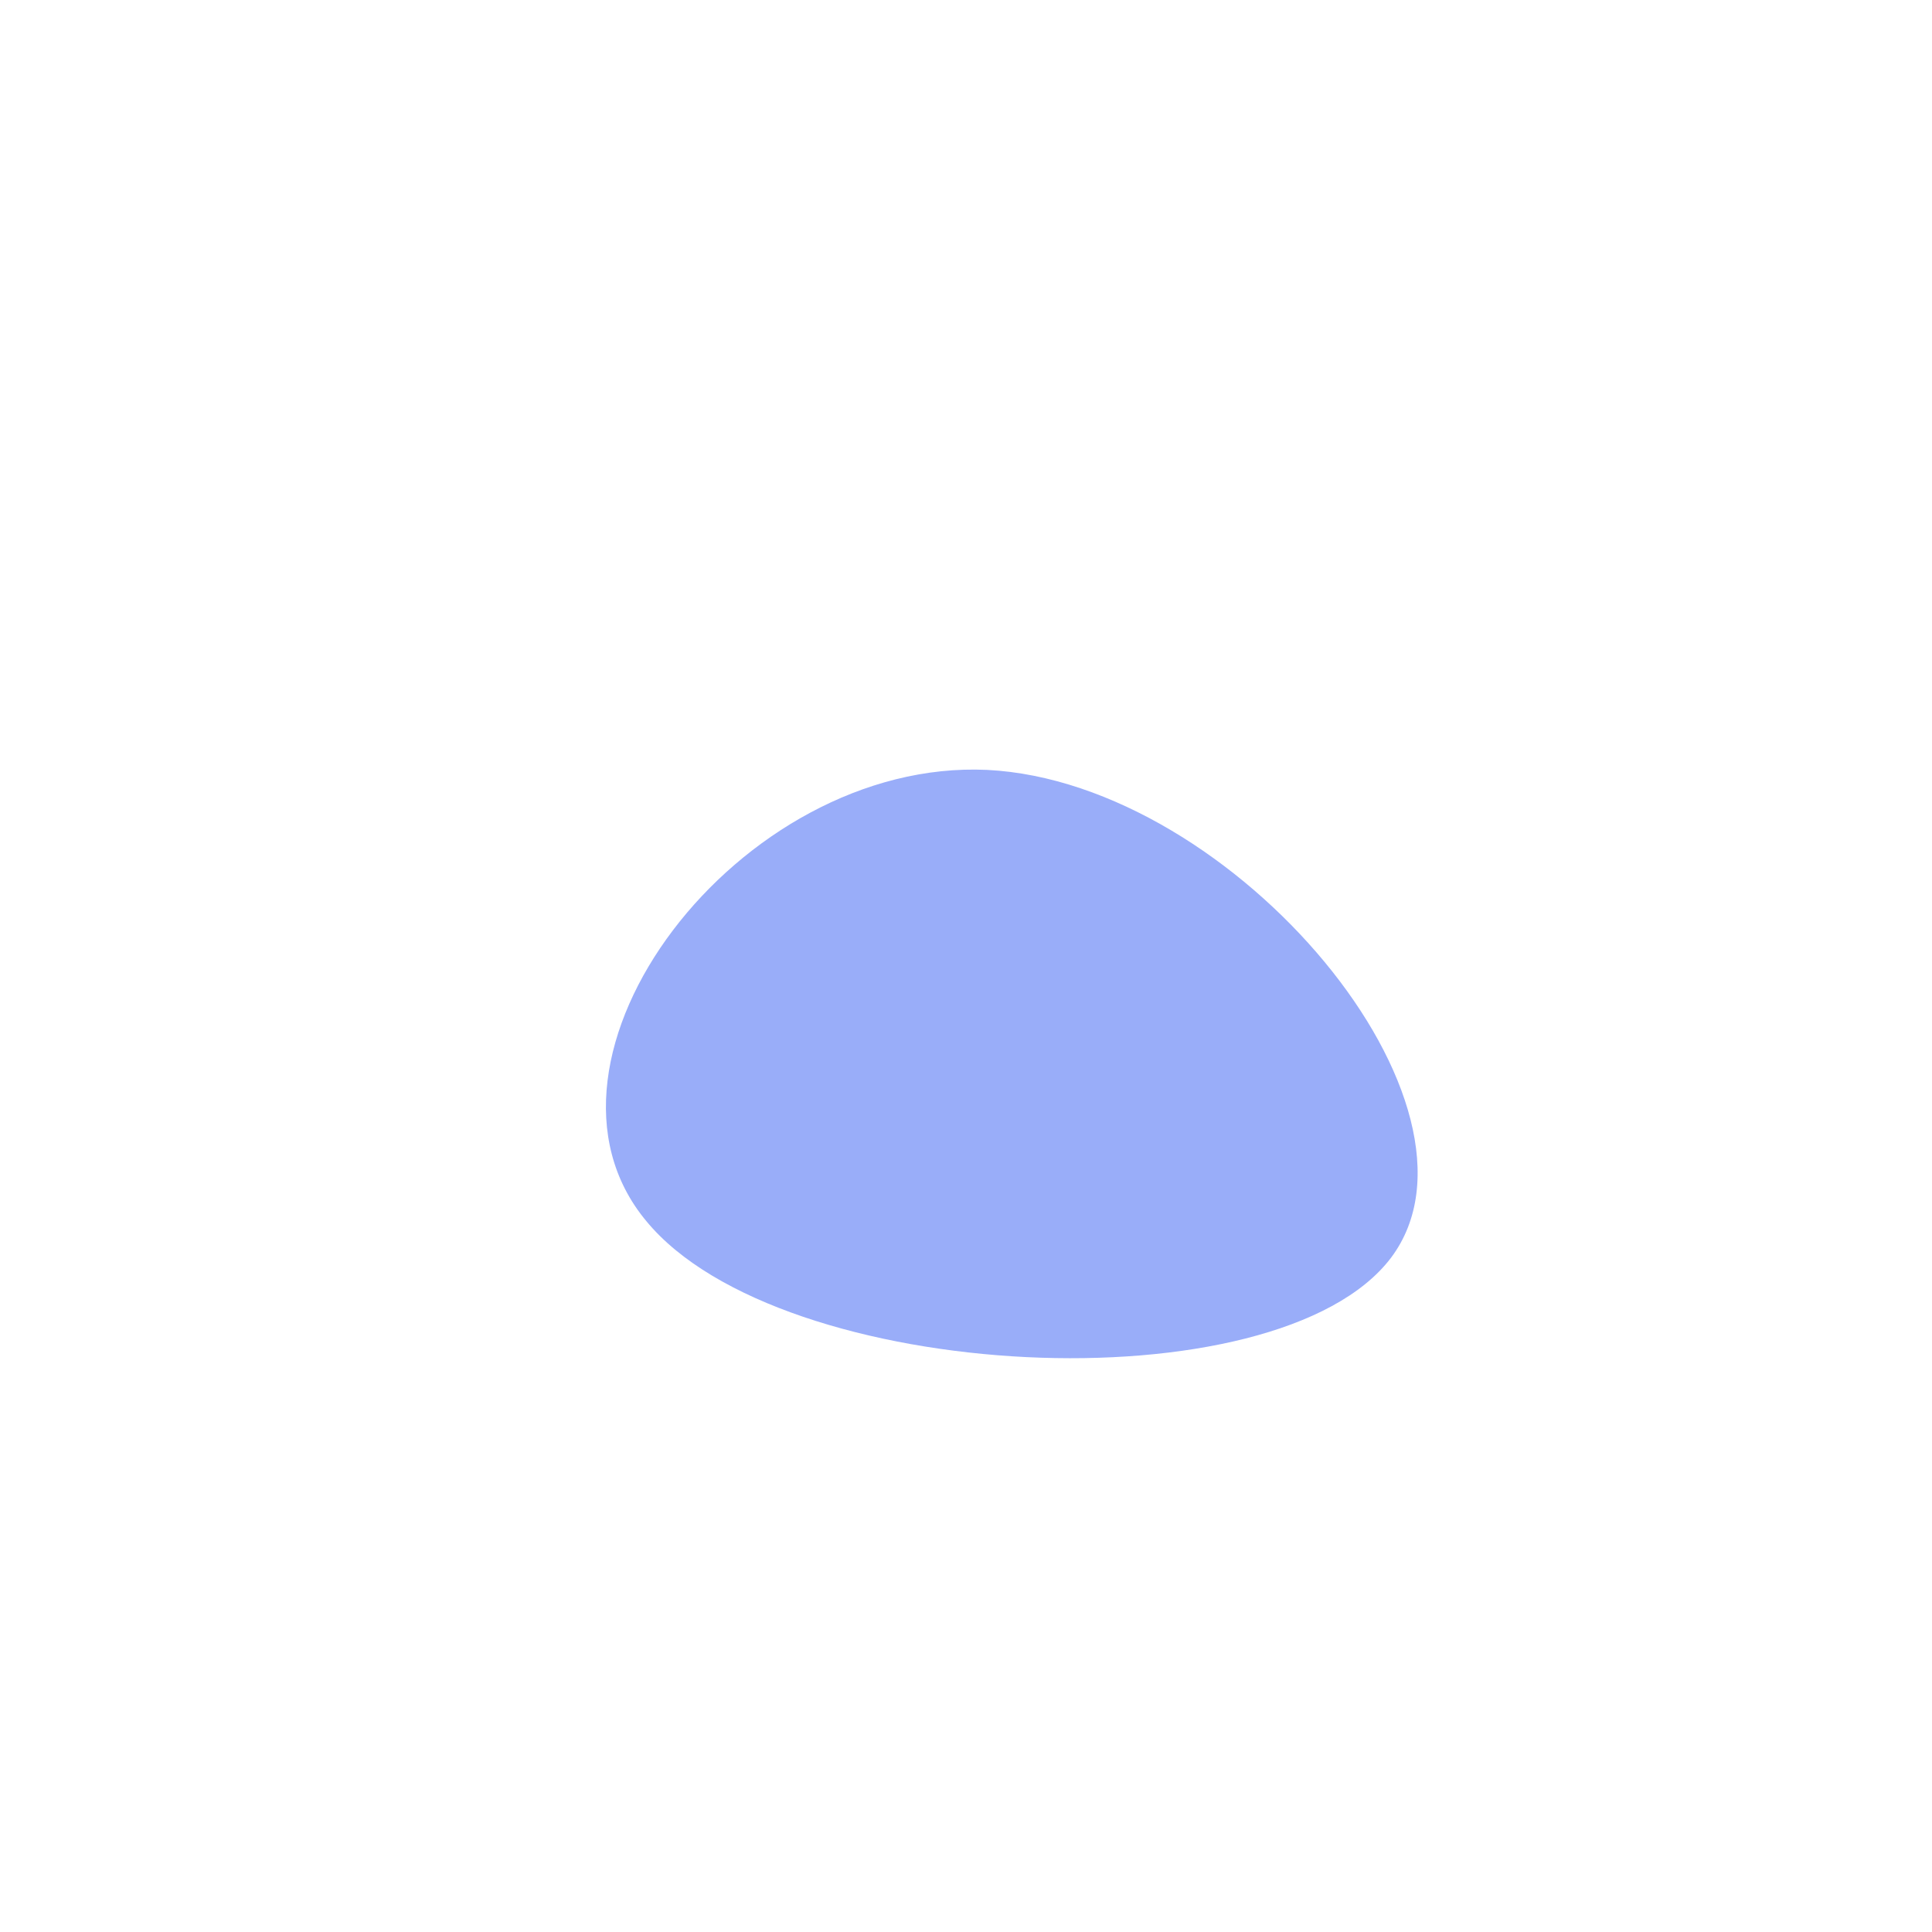
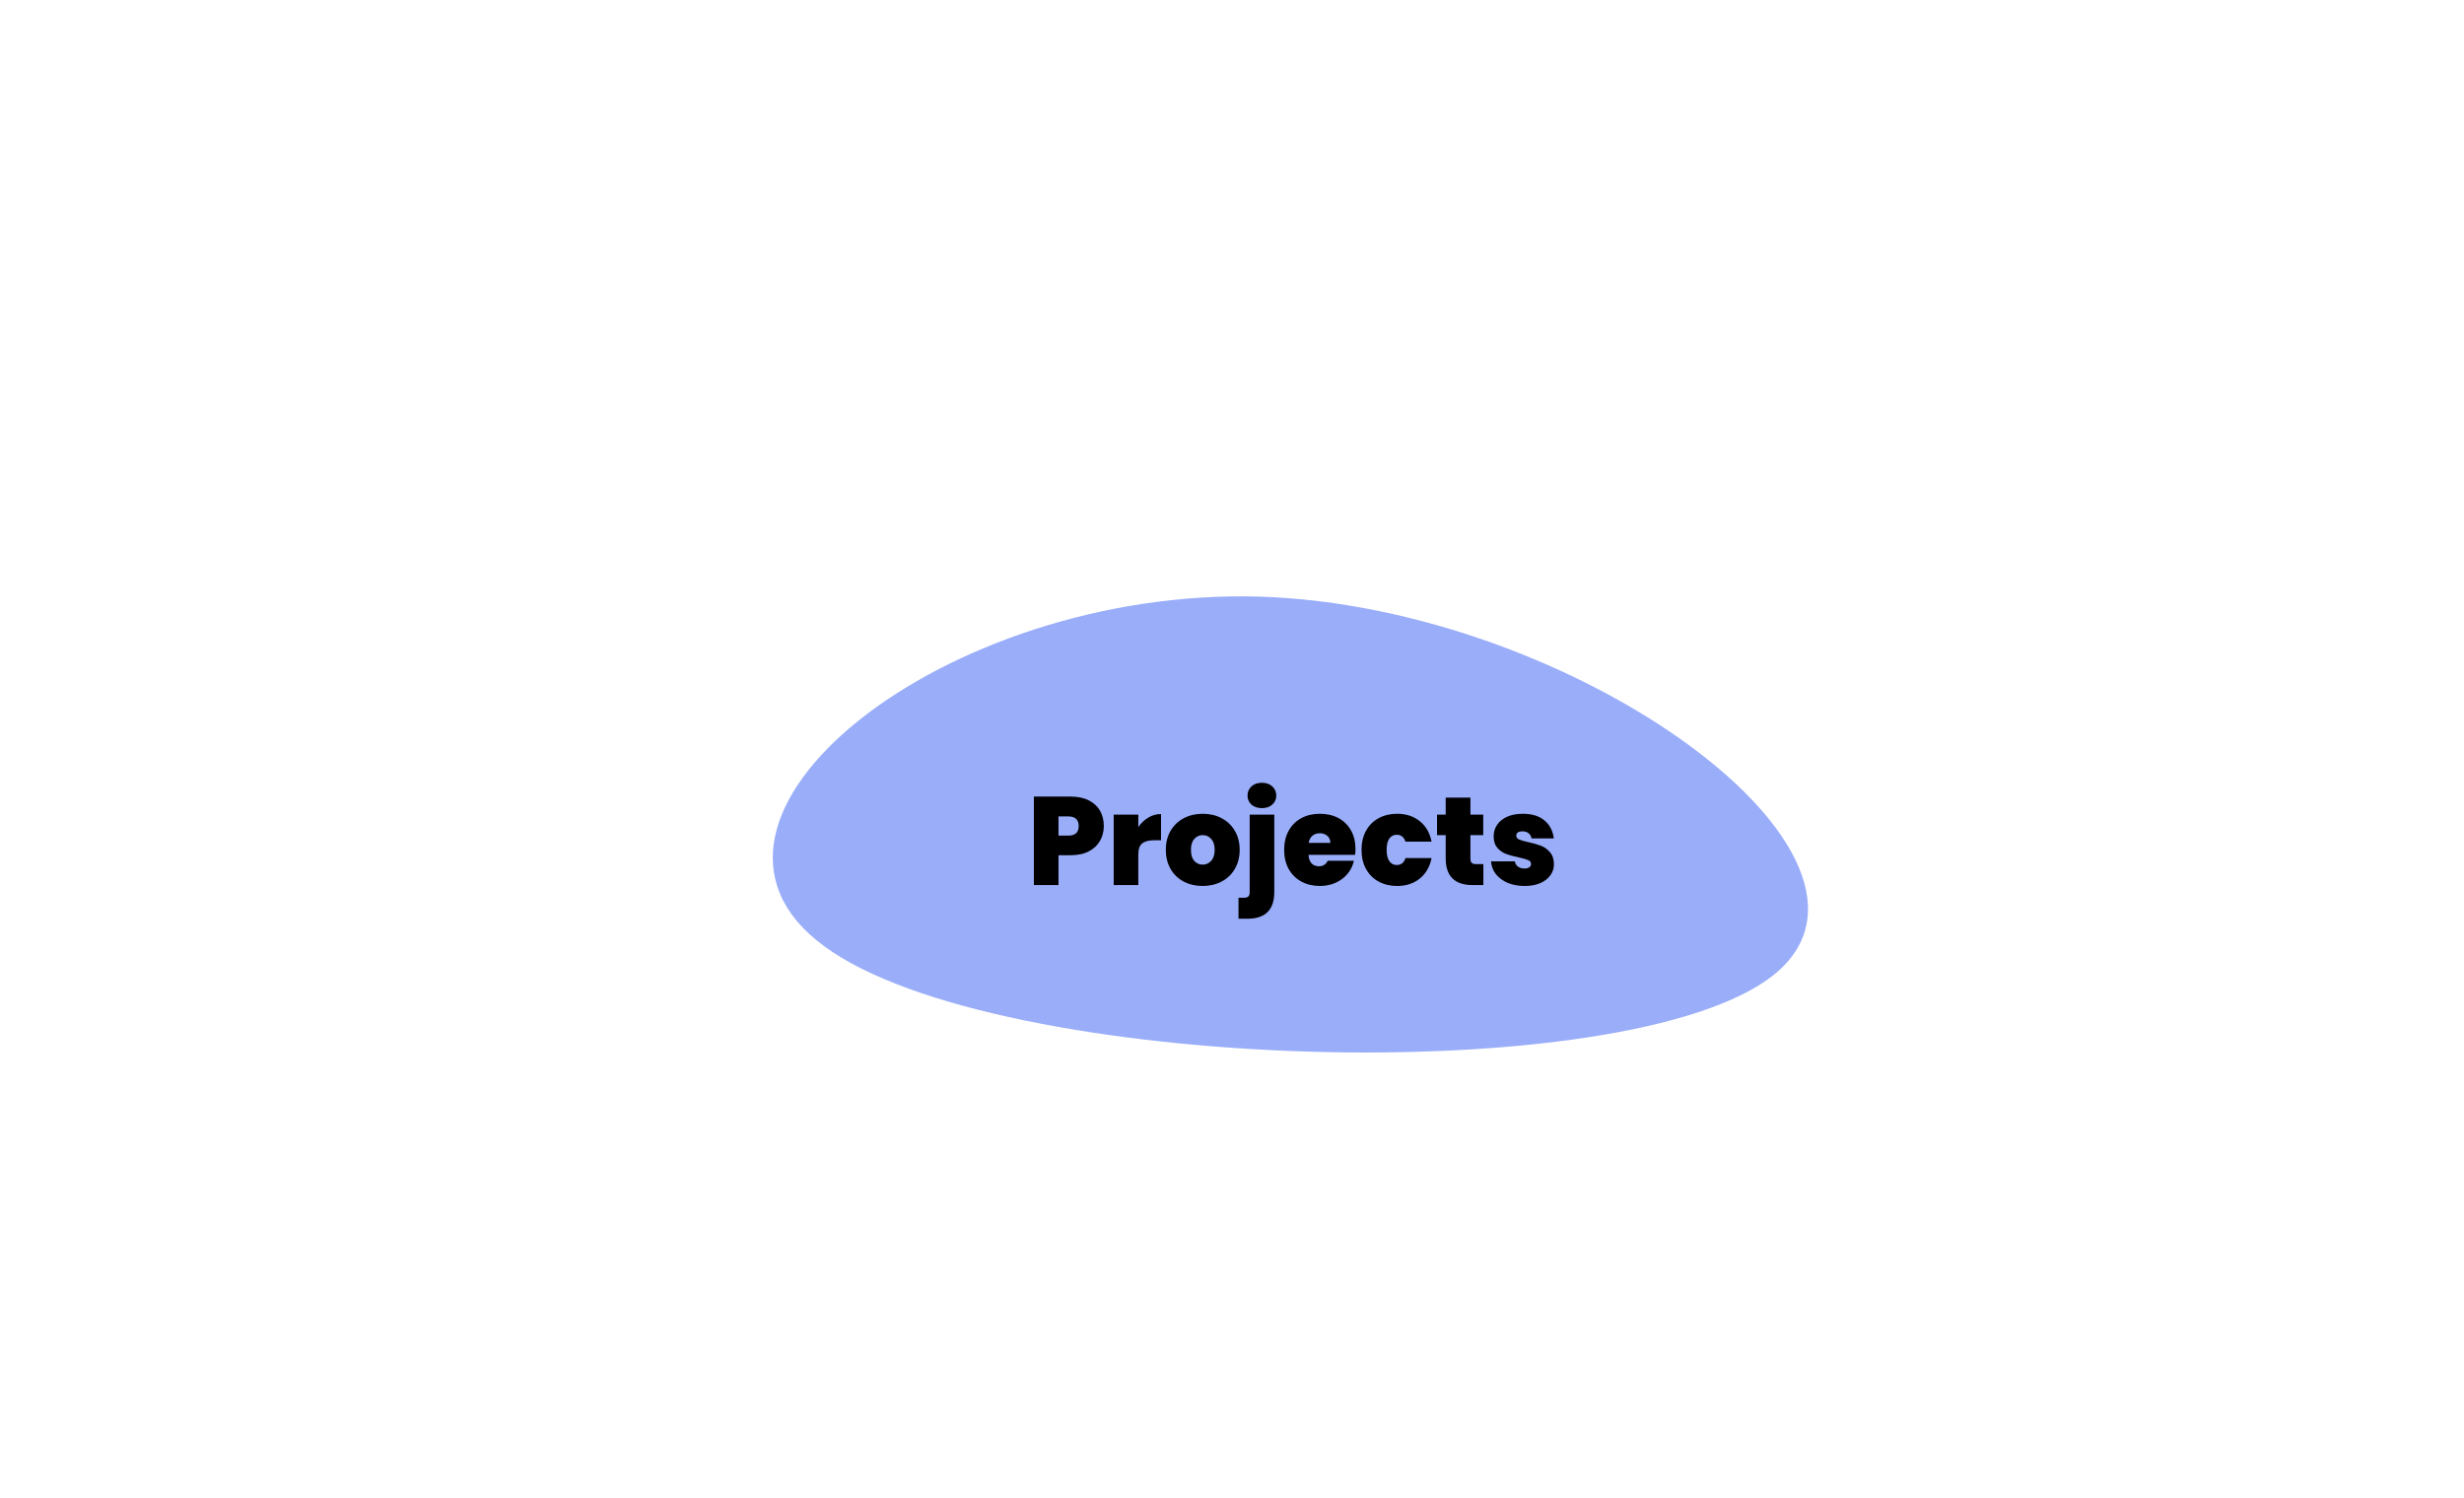
- <svg xmlns="http://www.w3.org/2000/svg" viewBox="0 0 200 200">
-   <path fill="#99ADF9" d="M44,30.2C32.2,45.8,-19.2,43.3,-33.1,26.4C-47.1,9.6,-23.5,-21.5,2.2,-20.3C27.9,-19,55.7,14.6,44,30.2Z" transform="translate(100 100)" />
+ <svg xmlns="http://www.w3.org/2000/svg" width="785pt" height="477pt" viewBox="0 0 785 477" version="1.1">
+   <g id="surface1">
+     <path style=" stroke:none;fill-rule:nonzero;fill:rgb(60%,67.843%,97.647%);fill-opacity:1;" d="M 565.199 310.527 C 518.887 347.734 317.141 341.77 262.582 301.465 C 207.633 261.395 300.262 187.223 401.137 190.086 C 502.008 193.184 611.121 273.32 565.199 310.527 Z M 565.199 310.527 " />
+     <path style=" stroke:none;fill-rule:nonzero;fill:rgb(0%,0%,0%);fill-opacity:1;" d="M 351.66 263.199 C 351.66 264.906 351.262 266.469 350.461 267.879 C 349.688 269.266 348.5 270.387 346.902 271.238 C 345.328 272.066 343.395 272.48 341.102 272.48 L 337.223 272.48 L 337.223 282 L 329.383 282 L 329.383 253.801 L 341.102 253.801 C 343.367 253.801 345.289 254.199 346.859 255 C 348.461 255.801 349.66 256.906 350.461 258.32 C 351.262 259.734 351.66 261.359 351.66 263.199 Z M 340.34 266.238 C 342.555 266.238 343.66 265.227 343.66 263.199 C 343.66 261.148 342.555 260.121 340.34 260.121 L 337.223 260.121 L 337.223 266.238 Z M 362.652 263.52 C 363.531 262.238 364.598 261.227 365.852 260.48 C 367.105 259.734 368.449 259.359 369.891 259.359 L 369.891 267.719 L 367.691 267.719 C 365.984 267.719 364.719 268.055 363.891 268.719 C 363.062 269.387 362.652 270.547 362.652 272.199 L 362.652 282 L 354.812 282 L 354.812 259.559 L 362.652 259.559 Z M 383.141 282.281 C 380.902 282.281 378.887 281.812 377.102 280.879 C 375.34 279.945 373.953 278.613 372.941 276.879 C 371.93 275.148 371.422 273.105 371.422 270.762 C 371.422 268.441 371.93 266.414 372.941 264.68 C 373.98 262.945 375.383 261.613 377.141 260.68 C 378.93 259.746 380.941 259.281 383.18 259.281 C 385.422 259.281 387.422 259.746 389.18 260.68 C 390.969 261.613 392.367 262.945 393.383 264.68 C 394.422 266.414 394.941 268.441 394.941 270.762 C 394.941 273.078 394.422 275.121 393.383 276.879 C 392.367 278.613 390.969 279.945 389.18 280.879 C 387.395 281.812 385.383 282.281 383.141 282.281 Z M 383.141 275.48 C 384.234 275.48 385.141 275.078 385.859 274.281 C 386.609 273.453 386.98 272.281 386.98 270.762 C 386.98 269.238 386.609 268.078 385.859 267.281 C 385.141 266.48 384.246 266.078 383.18 266.078 C 382.113 266.078 381.223 266.48 380.5 267.281 C 379.781 268.078 379.422 269.238 379.422 270.762 C 379.422 272.309 379.77 273.48 380.461 274.281 C 381.156 275.078 382.047 275.48 383.141 275.48 Z M 402.051 257.48 C 400.664 257.48 399.543 257.105 398.691 256.359 C 397.863 255.586 397.449 254.629 397.449 253.48 C 397.449 252.309 397.863 251.332 398.691 250.559 C 399.543 249.785 400.664 249.398 402.051 249.398 C 403.41 249.398 404.504 249.785 405.332 250.559 C 406.184 251.332 406.609 252.309 406.609 253.48 C 406.609 254.629 406.184 255.586 405.332 256.359 C 404.504 257.105 403.41 257.48 402.051 257.48 Z M 405.973 284.199 C 405.973 289.879 403.117 292.719 397.41 292.719 L 394.57 292.719 L 394.57 286.039 L 396.25 286.039 C 396.918 286.039 397.398 285.906 397.691 285.641 C 397.984 285.371 398.133 284.934 398.133 284.32 L 398.133 259.559 L 405.973 259.559 Z M 431.836 270.52 C 431.836 271.133 431.797 271.746 431.719 272.359 L 416.879 272.359 C 416.957 273.586 417.289 274.508 417.879 275.121 C 418.488 275.707 419.262 276 420.195 276 C 421.504 276 422.438 275.414 422.996 274.238 L 431.355 274.238 C 431.012 275.785 430.328 277.172 429.316 278.398 C 428.328 279.602 427.078 280.547 425.559 281.238 C 424.035 281.934 422.355 282.281 420.516 282.281 C 418.305 282.281 416.328 281.812 414.598 280.879 C 412.891 279.945 411.543 278.613 410.559 276.879 C 409.598 275.148 409.117 273.105 409.117 270.762 C 409.117 268.414 409.598 266.387 410.559 264.68 C 411.516 262.945 412.852 261.613 414.559 260.68 C 416.289 259.746 418.277 259.281 420.516 259.281 C 422.73 259.281 424.691 259.734 426.398 260.641 C 428.102 261.547 429.438 262.852 430.398 264.559 C 431.355 266.238 431.836 268.227 431.836 270.52 Z M 423.836 268.559 C 423.836 267.602 423.516 266.852 422.879 266.32 C 422.238 265.762 421.438 265.48 420.477 265.48 C 419.516 265.48 418.73 265.746 418.117 266.281 C 417.504 266.785 417.102 267.547 416.918 268.559 Z M 433.766 270.762 C 433.766 268.441 434.246 266.414 435.203 264.68 C 436.164 262.945 437.496 261.613 439.203 260.68 C 440.938 259.746 442.91 259.281 445.125 259.281 C 447.977 259.281 450.379 260.066 452.324 261.641 C 454.273 263.188 455.523 265.359 456.086 268.16 L 447.766 268.16 C 447.285 266.691 446.352 265.961 444.965 265.961 C 443.977 265.961 443.191 266.371 442.605 267.199 C 442.047 268 441.766 269.188 441.766 270.762 C 441.766 272.332 442.047 273.531 442.605 274.359 C 443.191 275.188 443.977 275.602 444.965 275.602 C 446.379 275.602 447.312 274.867 447.766 273.398 L 456.086 273.398 C 455.523 276.172 454.273 278.348 452.324 279.922 C 450.379 281.492 447.977 282.281 445.125 282.281 C 442.91 282.281 440.938 281.812 439.203 280.879 C 437.496 279.945 436.164 278.613 435.203 276.879 C 434.246 275.148 433.766 273.105 433.766 270.762 Z M 472.582 275.32 L 472.582 282 L 469.184 282 C 463.449 282 460.582 279.16 460.582 273.48 L 460.582 266.078 L 457.82 266.078 L 457.82 259.559 L 460.582 259.559 L 460.582 254.121 L 468.461 254.121 L 468.461 259.559 L 472.543 259.559 L 472.543 266.078 L 468.461 266.078 L 468.461 273.602 C 468.461 274.215 468.594 274.652 468.863 274.922 C 469.156 275.188 469.637 275.32 470.301 275.32 Z M 485.738 282.281 C 483.711 282.281 481.898 281.945 480.297 281.281 C 478.727 280.586 477.473 279.652 476.539 278.48 C 475.633 277.281 475.125 275.934 475.02 274.441 L 482.617 274.441 C 482.727 275.16 483.059 275.719 483.617 276.121 C 484.18 276.52 484.871 276.719 485.699 276.719 C 486.34 276.719 486.844 276.586 487.219 276.32 C 487.59 276.055 487.777 275.707 487.777 275.281 C 487.777 274.719 487.473 274.309 486.859 274.039 C 486.246 273.773 485.23 273.48 483.816 273.16 C 482.219 272.84 480.887 272.48 479.816 272.078 C 478.75 271.68 477.816 271.027 477.02 270.121 C 476.246 269.215 475.859 267.988 475.859 266.441 C 475.859 265.105 476.219 263.906 476.938 262.84 C 477.656 261.746 478.711 260.879 480.098 260.238 C 481.512 259.602 483.203 259.281 485.18 259.281 C 488.109 259.281 490.418 260 492.098 261.441 C 493.777 262.879 494.75 264.773 495.02 267.121 L 487.938 267.121 C 487.805 266.398 487.484 265.852 486.977 265.48 C 486.496 265.078 485.844 264.879 485.02 264.879 C 484.379 264.879 483.887 265 483.539 265.238 C 483.219 265.48 483.059 265.812 483.059 266.238 C 483.059 266.773 483.363 267.188 483.977 267.48 C 484.59 267.746 485.578 268.027 486.938 268.32 C 488.566 268.668 489.91 269.055 490.977 269.48 C 492.07 269.906 493.02 270.602 493.816 271.559 C 494.645 272.492 495.059 273.773 495.059 275.398 C 495.059 276.707 494.672 277.879 493.898 278.922 C 493.152 279.961 492.07 280.785 490.656 281.398 C 489.27 281.988 487.633 282.281 485.738 282.281 Z M 485.738 282.281 " />
+   </g>
</svg>
